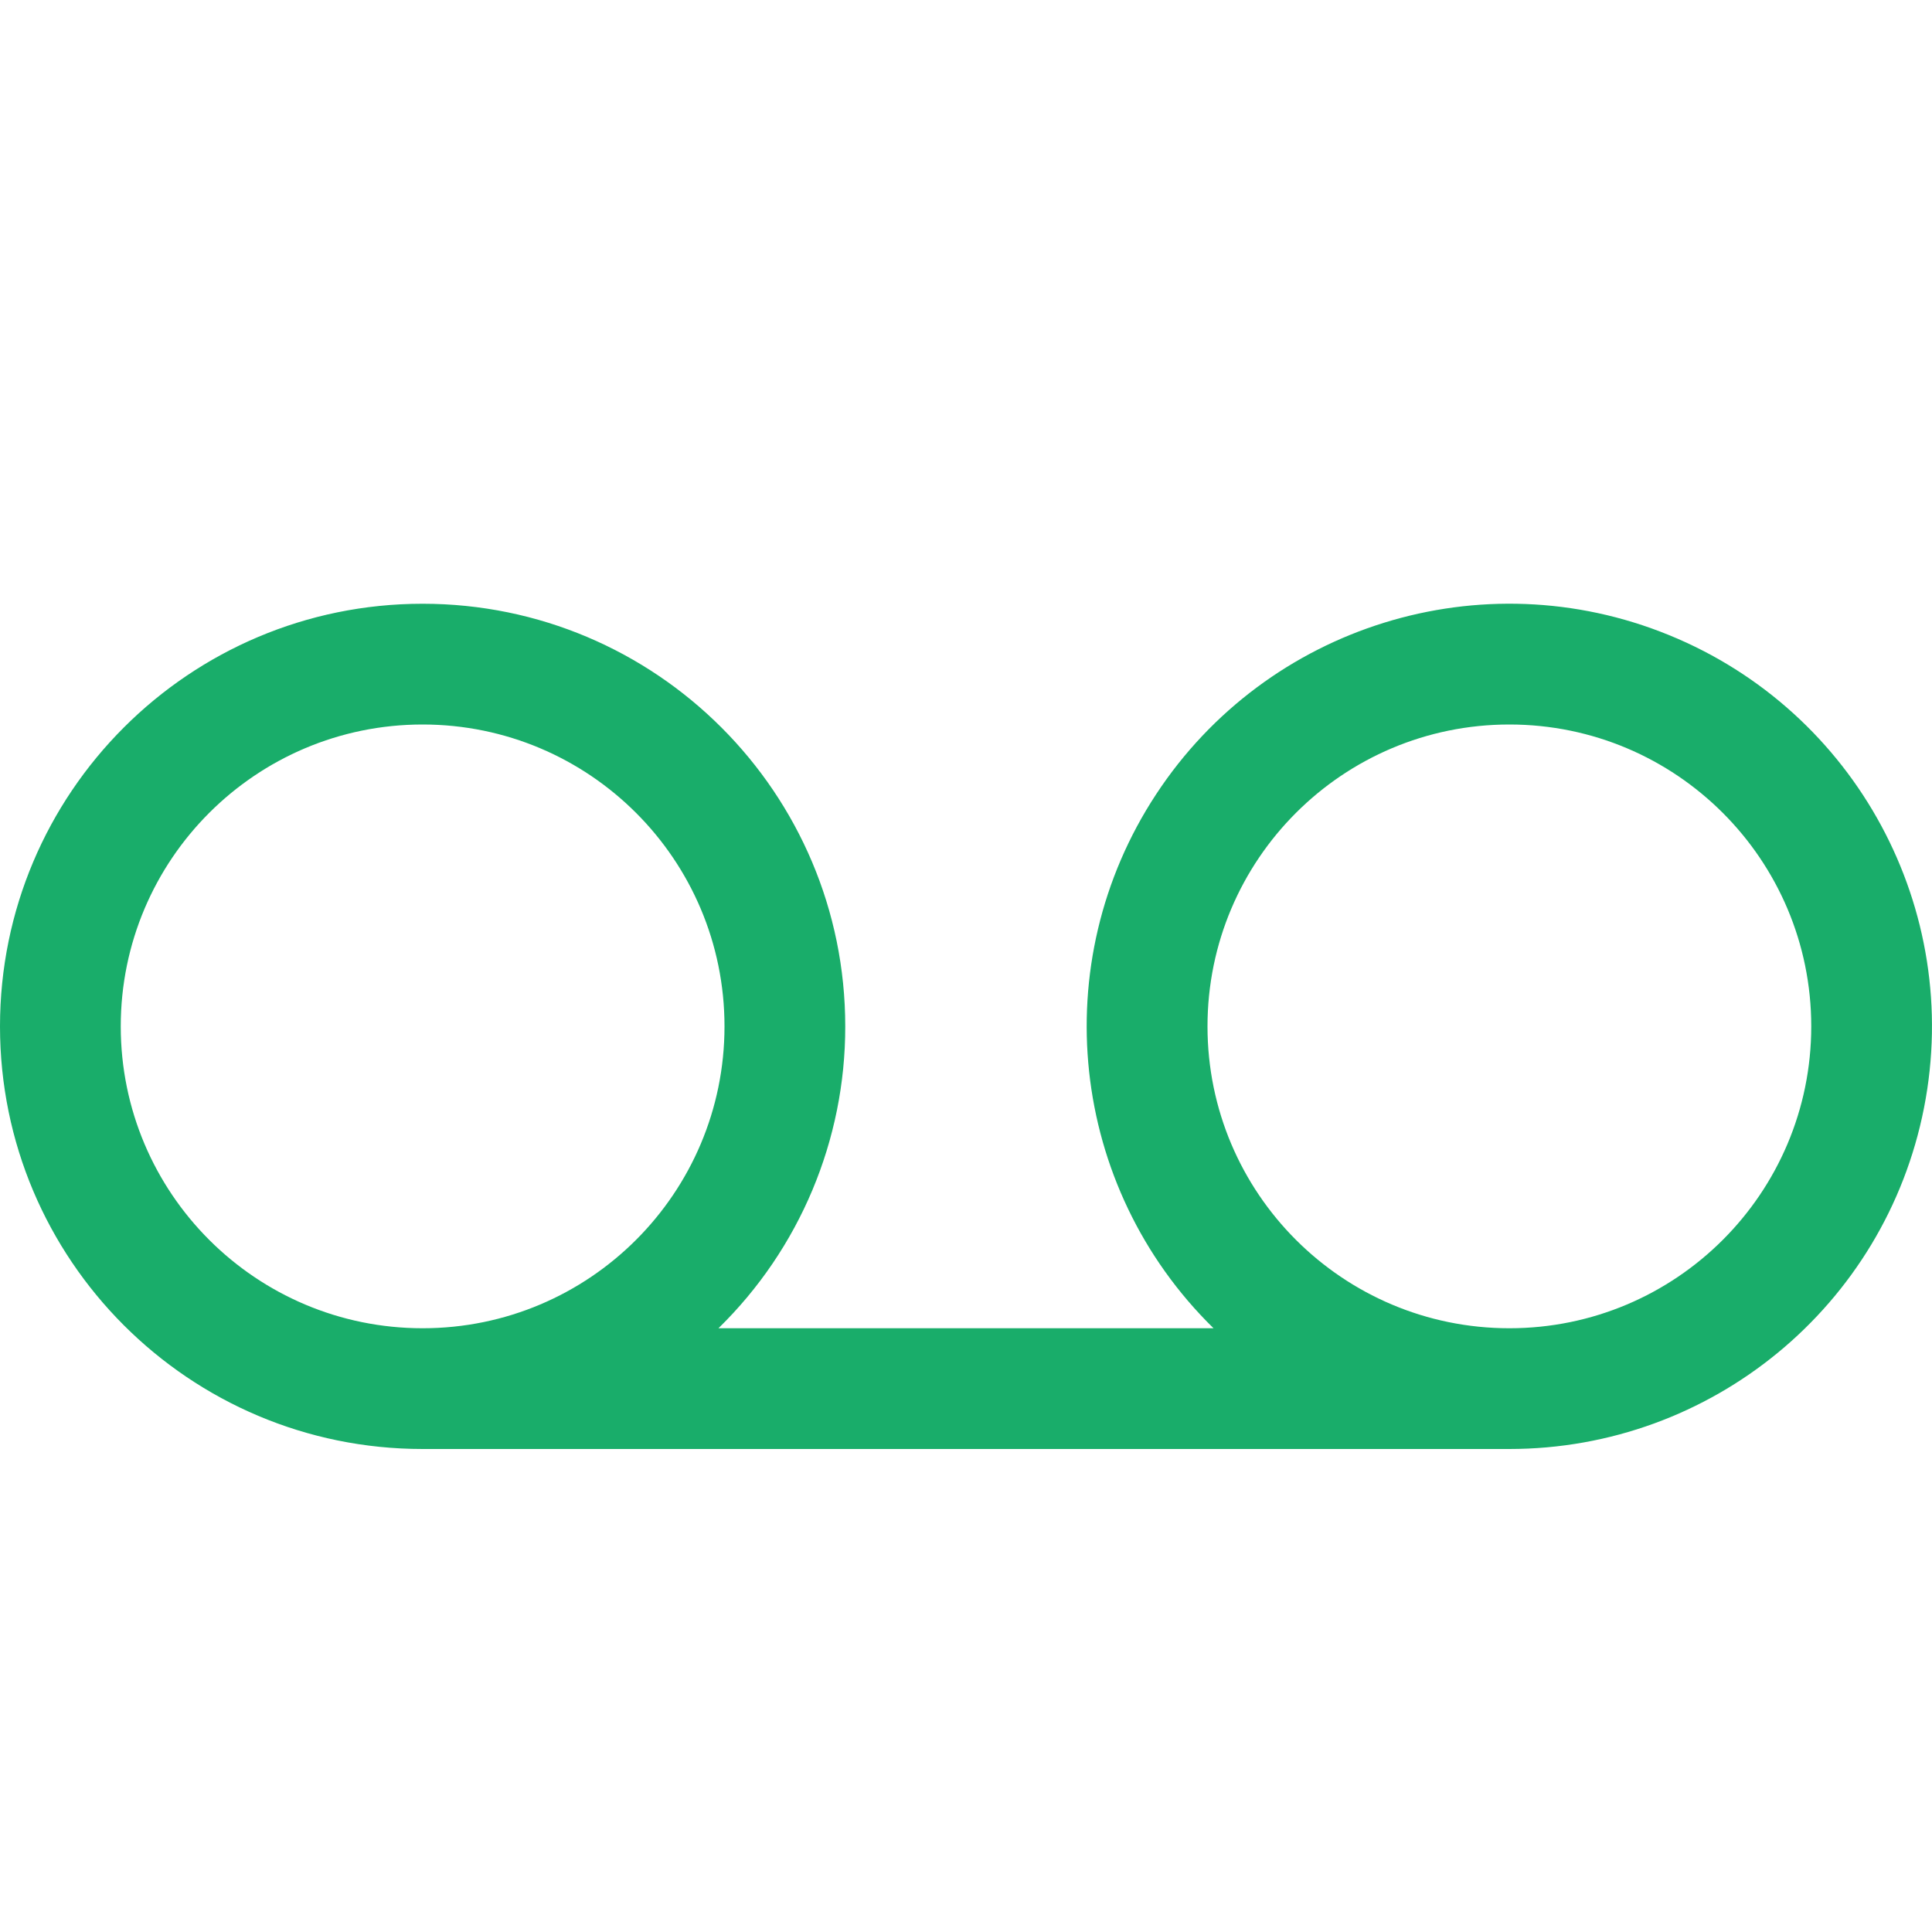
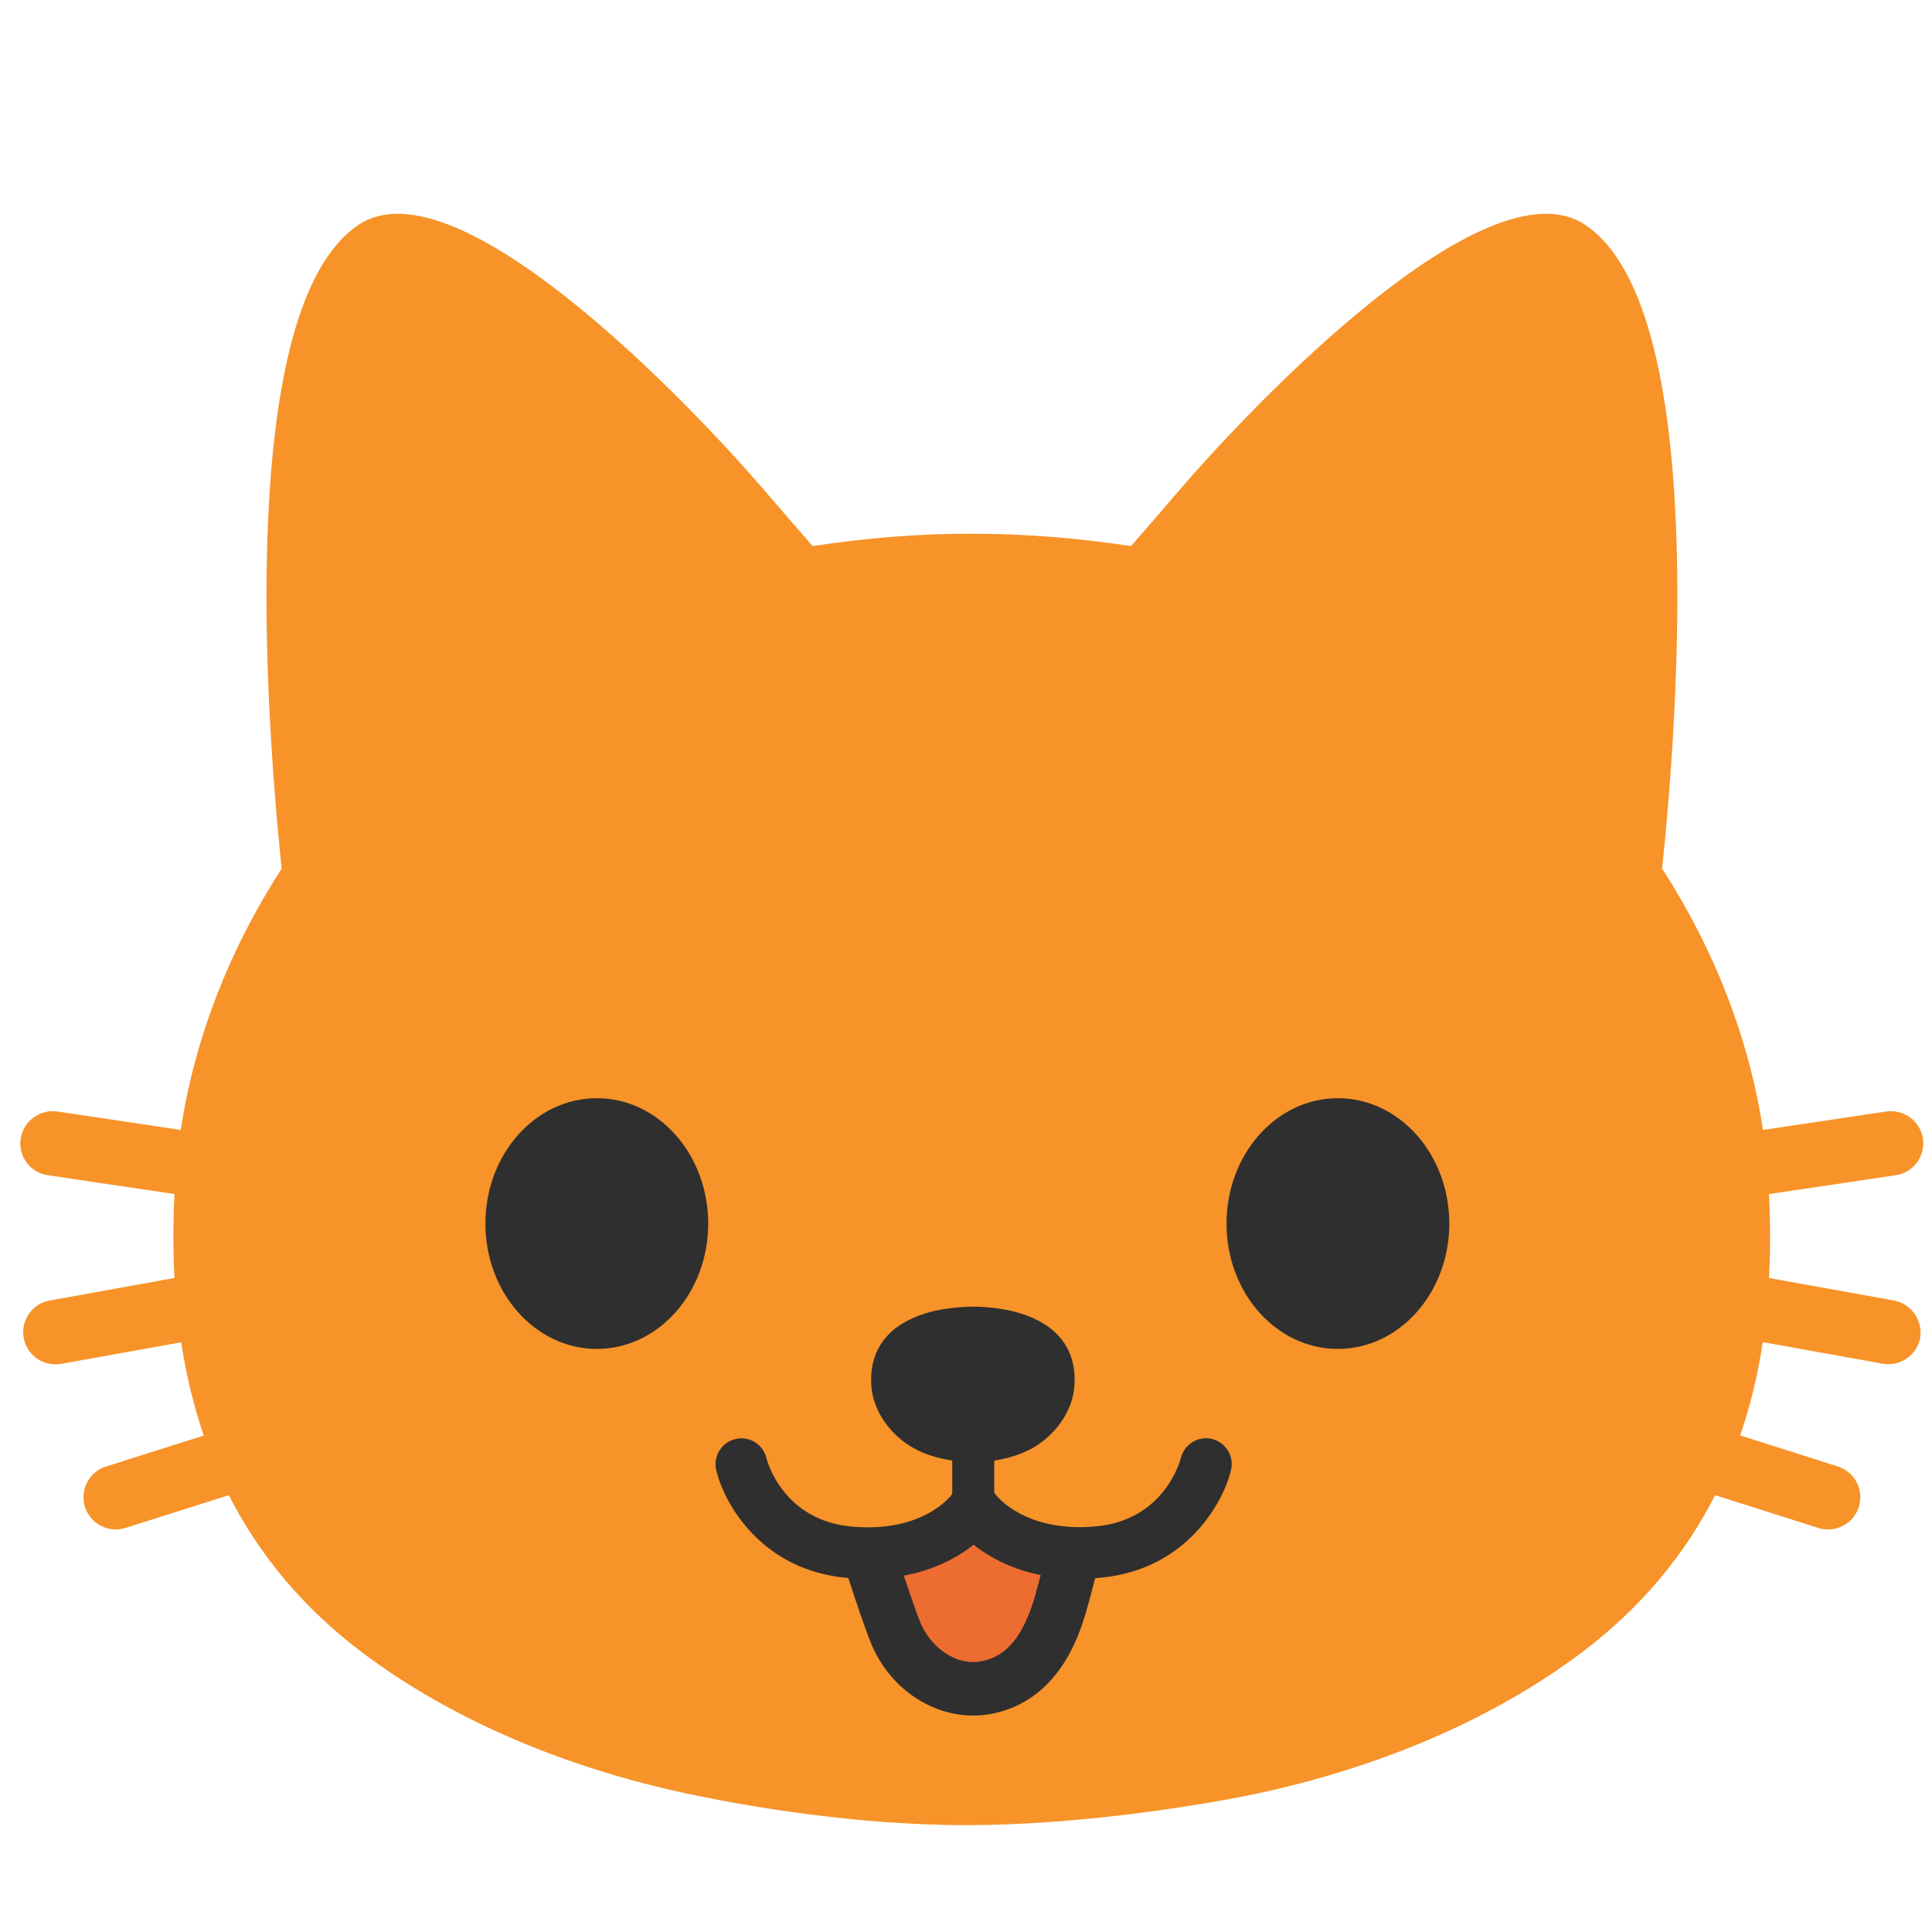
- <svg xmlns="http://www.w3.org/2000/svg" aria-hidden="true" role="img" class="iconify iconify--bi" width="32" height="32" preserveAspectRatio="xMidYMid meet" viewBox="0 0 16 16">
-   <path fill="#19ad6a" d="M7 8.5A3.49 3.49 0 0 1 5.95 11h4.1a3.5 3.5 0 1 1 2.45 1h-9A3.5 3.5 0 1 1 7 8.5zm-6 0a2.5 2.5 0 1 0 5 0a2.5 2.5 0 0 0-5 0zm14 0a2.5 2.5 0 1 0-5 0a2.5 2.5 0 0 0 5 0z" />
+ <svg xmlns="http://www.w3.org/2000/svg" aria-hidden="true" role="img" class="iconify iconify--noto-v1" width="32" height="32" preserveAspectRatio="xMidYMid meet" viewBox="0 0 128 128">
+   <path fill="#f79329" d="m125.47 86.16l-8.27-1.49c.1-1.84.09-3.7 0-5.56l8.4-1.25a2.132 2.132 0 0 0 1.8-2.42c-.17-1.16-1.26-1.96-2.42-1.8l-8.18 1.22c-.9-5.98-3.2-11.94-6.68-17.31c1.05-10.02 3.06-37.18-5.09-42.65c-6.5-4.36-21.96 11.82-26.94 17.63c-1.15 1.34-2.2 2.55-3.16 3.65c-3.48-.53-7.02-.82-10.55-.82c-3.53-.01-7.06.29-10.54.82c-.96-1.1-2.01-2.31-3.16-3.65c-4.98-5.81-20.44-21.99-26.93-17.63c-8.15 5.47-6.13 32.63-5.09 42.65c-3.47 5.36-5.79 11.33-6.68 17.31L3.8 73.64c-1.16-.16-2.25.63-2.43 1.8c-.18 1.16.63 2.25 1.79 2.42l8.4 1.25c-.09 1.86-.1 3.72 0 5.56L3.3 86.16a2.131 2.131 0 0 0 .38 4.23c.12 0 .25-.01.38-.03L12 88.93c.33 2.1.81 4.17 1.5 6.18l-6.48 2.05a2.146 2.146 0 0 0-1.39 2.68a2.136 2.136 0 0 0 2.68 1.39l6.85-2.17c1.98 3.89 4.88 7.47 8.98 10.53c6.05 4.51 13.57 7.57 21.33 9.23c2.94.63 10.56 2.1 18.55 2.1s16.35-1.47 19.3-2.1c7.75-1.66 15.28-4.72 21.33-9.23c4.1-3.06 7-6.64 8.98-10.53l6.84 2.17a2.136 2.136 0 0 0 2.68-1.39c.36-1.12-.26-2.32-1.38-2.68l-6.48-2.06c.69-2 1.18-4.07 1.5-6.18l7.95 1.43a2.149 2.149 0 0 0 2.48-1.72a2.18 2.18 0 0 0-1.75-2.47z" />
+   <path fill="#ed6c30" d="M70.95 103.19c.21.46-.17 1.2-.28 1.62c-.14.53-.27 1.05-.43 1.56c-.76 2.52-2.06 4.88-4.85 5.43c-2.58.51-5.06-1.25-6.03-3.58c-.36-.85-.64-1.73-.94-2.6c-.16-.48-.32-.96-.47-1.43c-.11-.34-.4-.88-.36-1.23c1.42-.09 3.07-.73 4.29-1.45c.4-.24.85-.37 1.22-.66c.33-.26.54-.63.96-.76c.42.45 1.13.7 1.65 1.05c.63.42 1.27.79 1.95 1.11c.63.3 1.38.3 2.03.47c.34.09.91.04 1.16.33c.05.04.08.08.1.14z" />
+   <g fill="#2f2f2f">
+     <path d="M46.92 81.07c0 4.59-3.31 8.3-7.38 8.3s-7.38-3.72-7.38-8.3c0-4.6 3.31-8.31 7.38-8.31c4.07-.01 7.38 3.71 7.38 8.31zm34.34 0c0 4.59 3.3 8.3 7.38 8.3c4.07 0 7.38-3.72 7.38-8.3c0-4.6-3.31-8.31-7.38-8.31c-4.07-.01-7.38 3.71-7.38 8.31zm-16.78 20.26c-.77 0-1.39-.62-1.39-1.39v-8.15c0-.77.62-1.39 1.39-1.39c.77 0 1.39.62 1.39 1.39v8.15c0 .77-.62 1.39-1.39 1.39z" />
+     <path d="M57.49 104.6c-.43 0-.89-.02-1.36-.06c-5.66-.5-8.15-4.89-8.68-7.15a1.71 1.71 0 0 1 1.28-2.05a1.7 1.7 0 0 1 2.05 1.27c.05.21 1.11 4.12 5.65 4.53c4.75.43 6.59-2.06 6.67-2.17c.55-.76 1.6-.95 2.37-.42s.97 1.57.45 2.35c-.11.16-2.57 3.7-8.43 3.7z" />
+     <path d="M71.52 104.6c-5.86 0-8.32-3.54-8.43-3.7c-.53-.78-.32-1.85.46-2.38c.79-.53 1.85-.32 2.38.46c.06.08 1.93 2.57 6.65 2.15c4.63-.41 5.64-4.48 5.65-4.52c.22-.92 1.14-1.49 2.05-1.28c.92.22 1.49 1.13 1.28 2.05c-.53 2.25-3.03 6.65-8.68 7.15c-.48.05-.93.07-1.36.07zm-12.3-12.87c.08 1.05.79 2.15 1.89 2.82c.88.55 2.13.82 3.36.82c1.22 0 2.47-.27 3.35-.82c1.1-.68 1.81-1.77 1.89-2.82c.08-1-.15-2.02-1.24-2.72c-.6-.39-1.35-.65-2.12-.79c-.29-.05-1.05-.18-1.85-.18c-.79 0-1.62.12-1.92.18c-.77.14-1.52.4-2.12.79c-1.08.71-1.32 1.72-1.24 2.72z" />
+     <path d="M64.43 96.86c-1.54 0-3.04-.38-4.11-1.04c-1.47-.91-2.47-2.43-2.59-3.97c-.17-2.24.96-3.45 1.92-4.08c.74-.47 1.66-.82 2.66-1c.4-.08 1.31-.2 2.18-.2c.94 0 1.8.14 2.12.2c1 .18 1.92.53 2.65 1c.97.63 2.1 1.85 1.92 4.09c-.12 1.53-1.11 3.05-2.59 3.97c-1.07.66-2.57 1.04-4.11 1.04h-.05zm.07-7.33c-.68 0-1.41.11-1.64.15c-.62.12-1.19.32-1.59.58c-.39.25-.62.57-.56 1.35c.05.6.51 1.25 1.19 1.67c.61.38 1.56.6 2.55.6v1.49l.02-1.49c1.03 0 1.98-.23 2.58-.6c.67-.41 1.15-1.08 1.19-1.67c.07-.78-.17-1.1-.56-1.35c-.4-.26-.97-.46-1.58-.58c-.17-.02-.88-.15-1.6-.15z" />
+   </g>
+   <path fill="#2f2f2f" d="M64.48 113.66c-2.83 0-5.55-1.85-6.76-4.76c-.56-1.35-1.69-4.89-1.74-5.04c-.3-.93.22-1.93 1.15-2.23c.93-.3 1.93.22 2.23 1.15c.39 1.22 1.23 3.79 1.63 4.75c.62 1.49 2.26 2.88 4.05 2.53c1.64-.32 2.72-1.62 3.5-4.2c.1-.35.31-1.14.51-1.88c.15-.58.3-1.14.38-1.43c.27-.94 1.23-1.49 2.19-1.22c.94.27 1.49 1.25 1.22 2.19c-.08.28-.22.81-.37 1.37c-.2.77-.42 1.6-.54 1.99c-.44 1.44-1.76 5.78-6.21 6.66c-.4.08-.82.12-1.24.12z" />
</svg>
